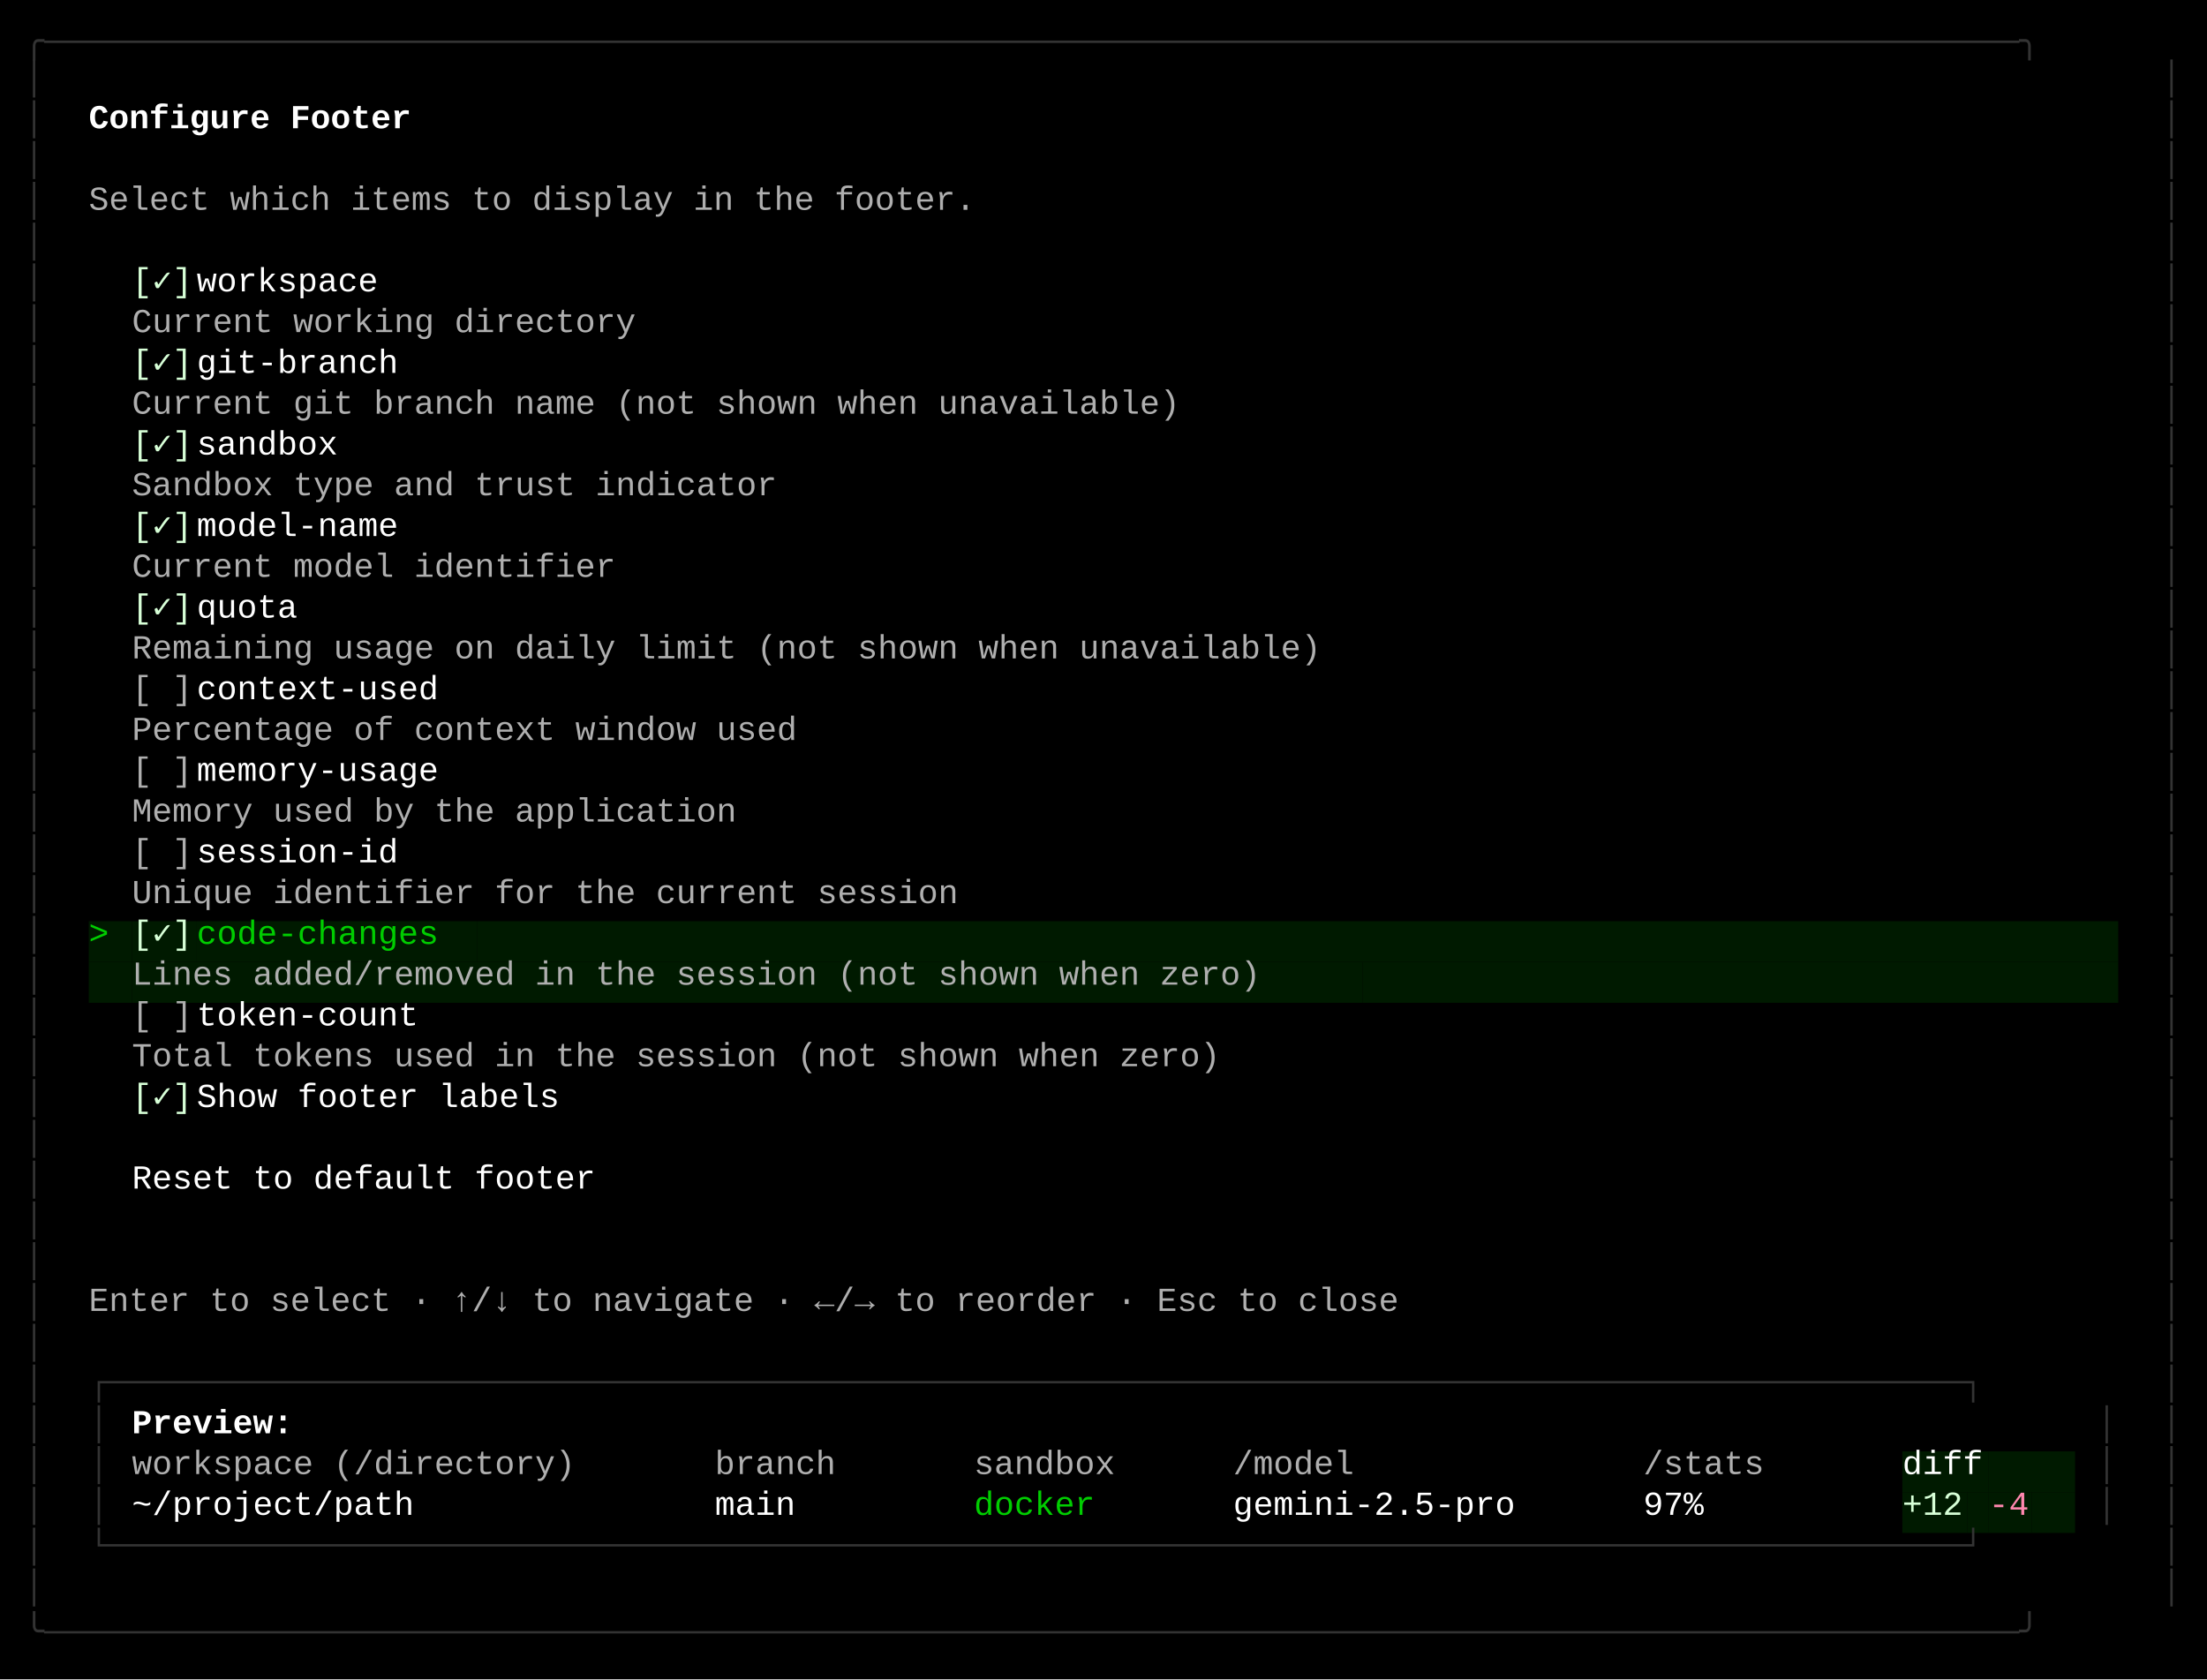
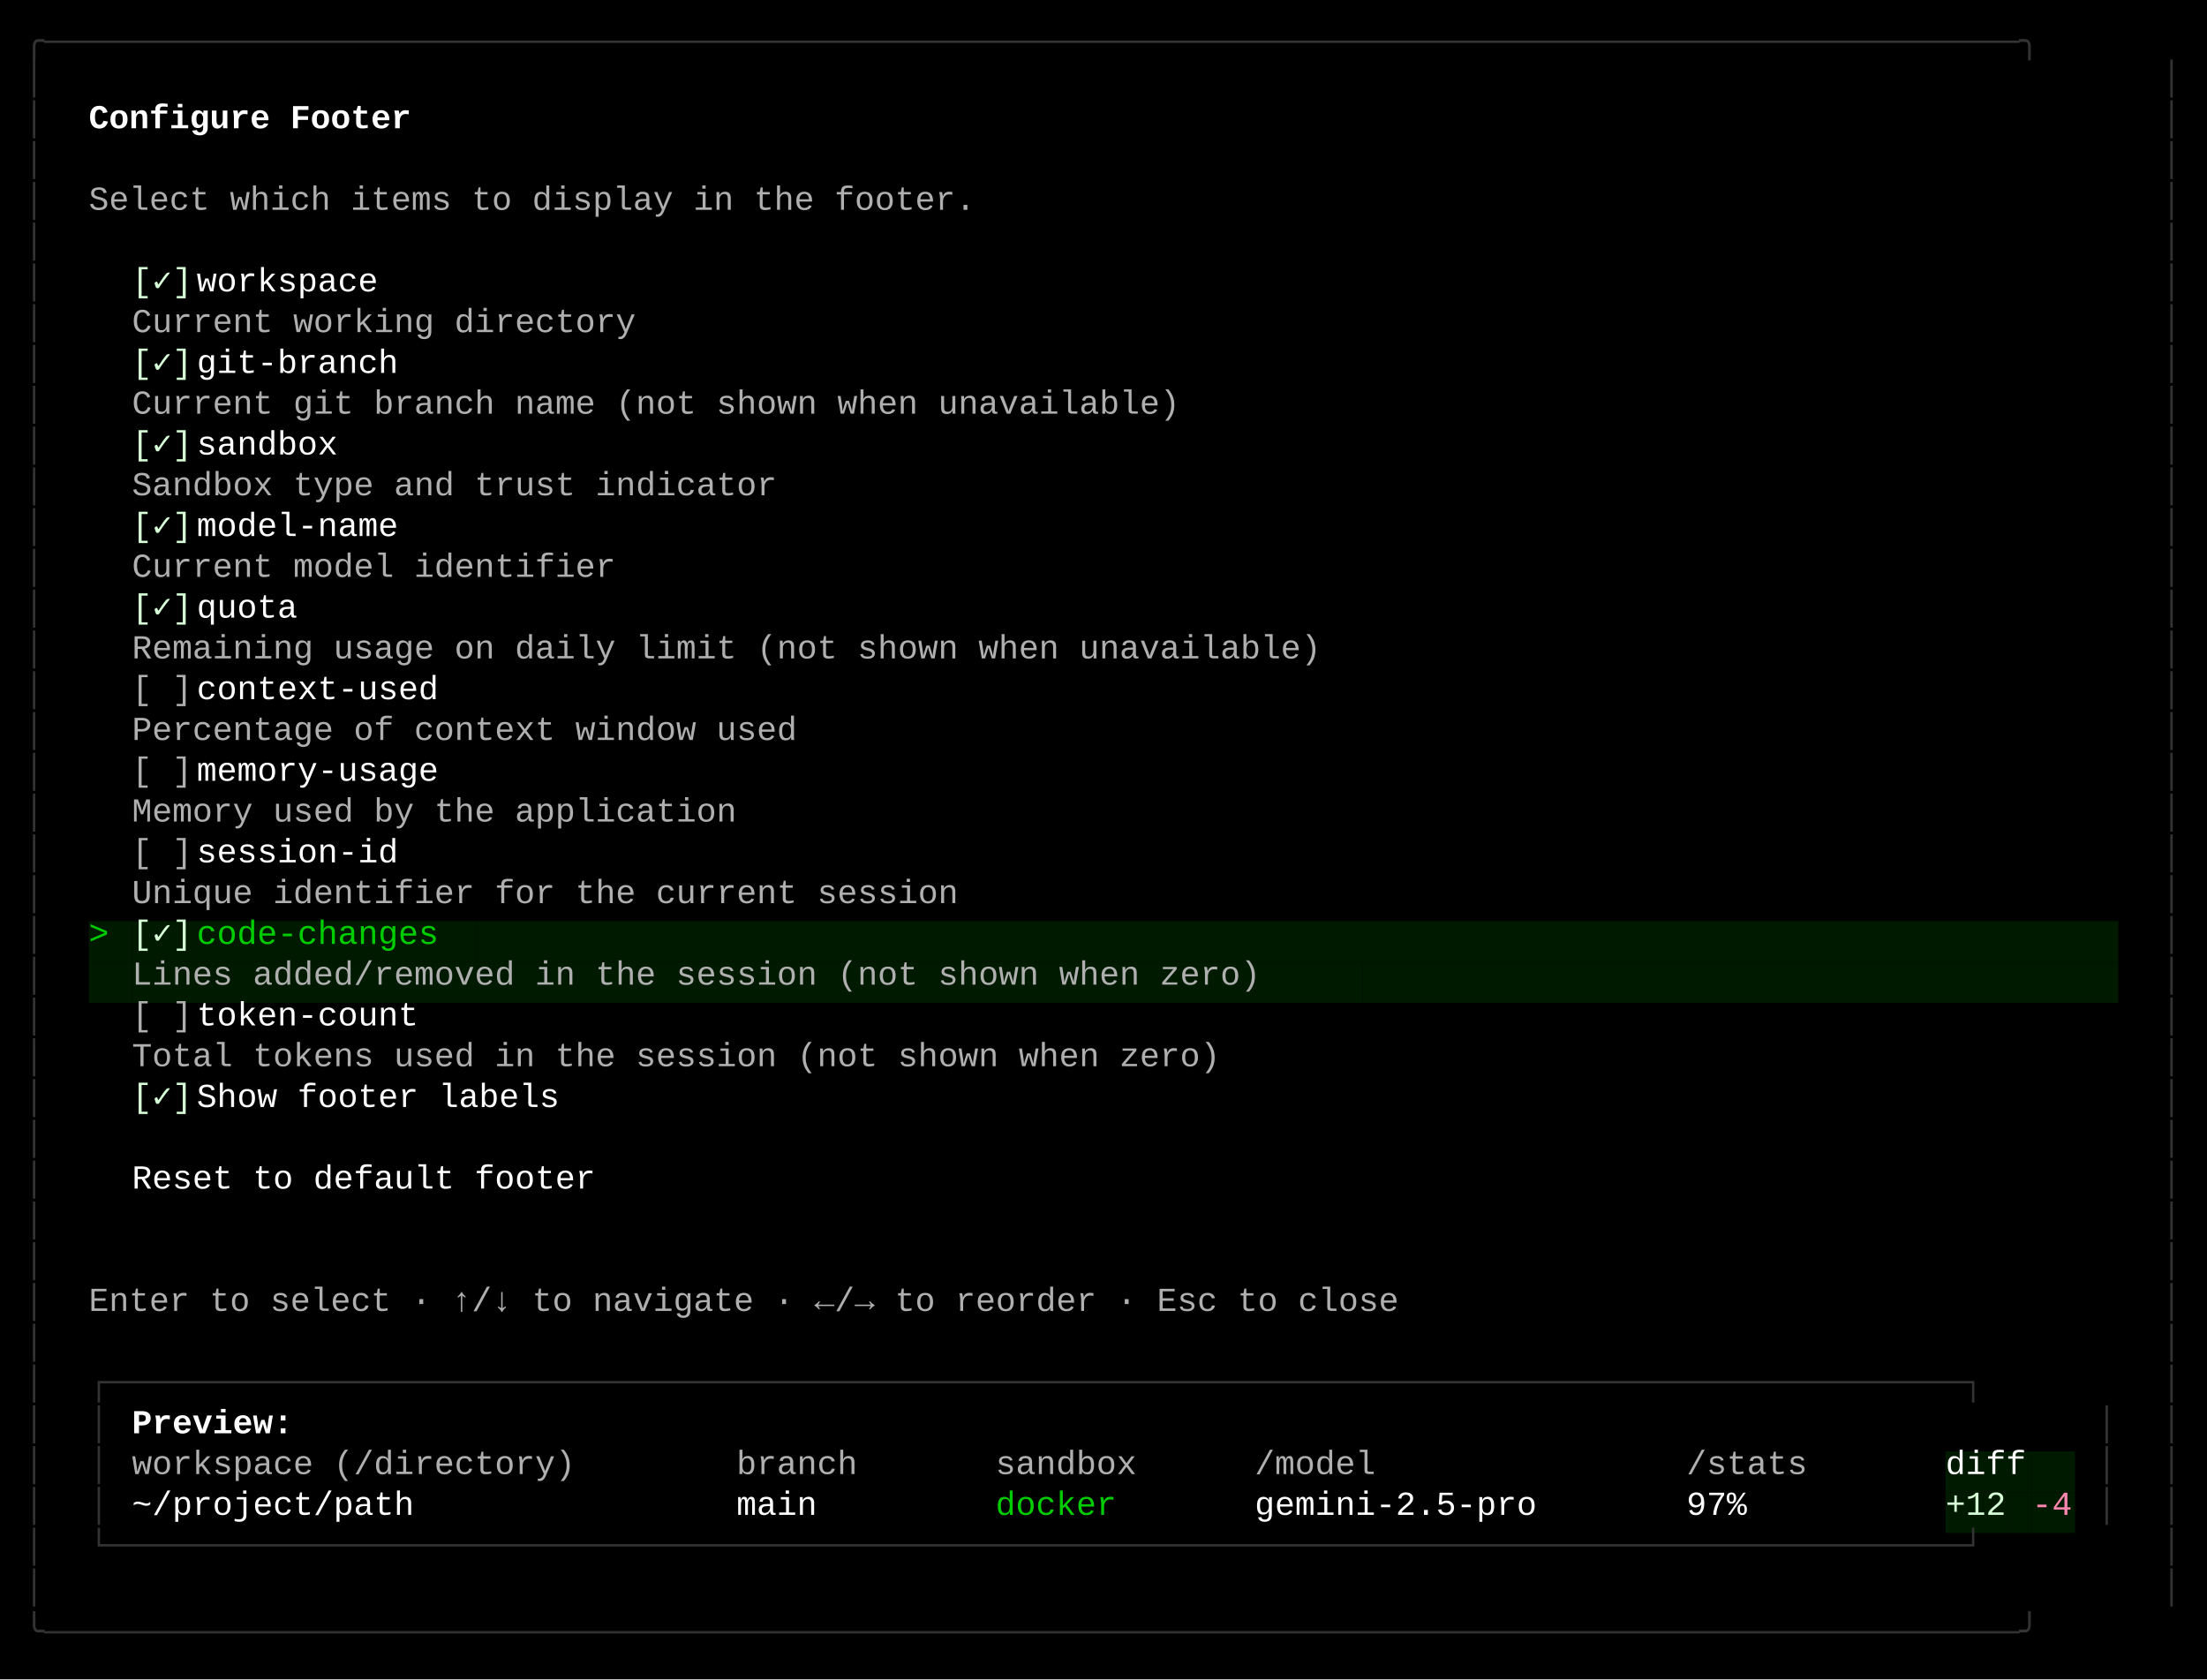
<svg xmlns="http://www.w3.org/2000/svg" width="920" height="700" viewBox="0 0 920 700">
  <style>
    text { font-family: Consolas, "Courier New", monospace; font-size: 14px; dominant-baseline: text-before-edge; white-space: pre; }
  </style>
  <rect width="920" height="700" fill="#000000" />
  <g transform="translate(10, 10)">
    <text x="0" y="2" fill="#333333" textLength="900" lengthAdjust="spacingAndGlyphs">╭──────────────────────────────────────────────────────────────────────────────────────────────────╮</text>
    <text x="0" y="19" fill="#333333" textLength="9" lengthAdjust="spacingAndGlyphs">│</text>
    <text x="891" y="19" fill="#333333" textLength="9" lengthAdjust="spacingAndGlyphs">│</text>
    <text x="0" y="36" fill="#333333" textLength="9" lengthAdjust="spacingAndGlyphs">│</text>
    <text x="27" y="36" fill="#ffffff" textLength="144" lengthAdjust="spacingAndGlyphs" font-weight="bold">Configure Footer</text>
    <text x="891" y="36" fill="#333333" textLength="9" lengthAdjust="spacingAndGlyphs">│</text>
    <text x="0" y="53" fill="#333333" textLength="9" lengthAdjust="spacingAndGlyphs">│</text>
    <text x="891" y="53" fill="#333333" textLength="9" lengthAdjust="spacingAndGlyphs">│</text>
    <text x="0" y="70" fill="#333333" textLength="9" lengthAdjust="spacingAndGlyphs">│</text>
    <text x="27" y="70" fill="#afafaf" textLength="396" lengthAdjust="spacingAndGlyphs">Select which items to display in the footer.</text>
    <text x="891" y="70" fill="#333333" textLength="9" lengthAdjust="spacingAndGlyphs">│</text>
    <text x="0" y="87" fill="#333333" textLength="9" lengthAdjust="spacingAndGlyphs">│</text>
    <text x="891" y="87" fill="#333333" textLength="9" lengthAdjust="spacingAndGlyphs">│</text>
    <text x="0" y="104" fill="#333333" textLength="9" lengthAdjust="spacingAndGlyphs">│</text>
    <text x="45" y="104" fill="#d7ffd7" textLength="27" lengthAdjust="spacingAndGlyphs">[✓]</text>
    <text x="72" y="104" fill="#ffffff" textLength="90" lengthAdjust="spacingAndGlyphs"> workspace</text>
    <text x="891" y="104" fill="#333333" textLength="9" lengthAdjust="spacingAndGlyphs">│</text>
    <text x="0" y="121" fill="#333333" textLength="9" lengthAdjust="spacingAndGlyphs">│</text>
    <text x="45" y="121" fill="#afafaf" textLength="234" lengthAdjust="spacingAndGlyphs"> Current working directory</text>
    <text x="891" y="121" fill="#333333" textLength="9" lengthAdjust="spacingAndGlyphs">│</text>
    <text x="0" y="138" fill="#333333" textLength="9" lengthAdjust="spacingAndGlyphs">│</text>
    <text x="45" y="138" fill="#d7ffd7" textLength="27" lengthAdjust="spacingAndGlyphs">[✓]</text>
    <text x="72" y="138" fill="#ffffff" textLength="99" lengthAdjust="spacingAndGlyphs"> git-branch</text>
    <text x="891" y="138" fill="#333333" textLength="9" lengthAdjust="spacingAndGlyphs">│</text>
    <text x="0" y="155" fill="#333333" textLength="9" lengthAdjust="spacingAndGlyphs">│</text>
    <text x="45" y="155" fill="#afafaf" textLength="477" lengthAdjust="spacingAndGlyphs"> Current git branch name (not shown when unavailable)</text>
    <text x="891" y="155" fill="#333333" textLength="9" lengthAdjust="spacingAndGlyphs">│</text>
    <text x="0" y="172" fill="#333333" textLength="9" lengthAdjust="spacingAndGlyphs">│</text>
    <text x="45" y="172" fill="#d7ffd7" textLength="27" lengthAdjust="spacingAndGlyphs">[✓]</text>
    <text x="72" y="172" fill="#ffffff" textLength="72" lengthAdjust="spacingAndGlyphs"> sandbox</text>
    <text x="891" y="172" fill="#333333" textLength="9" lengthAdjust="spacingAndGlyphs">│</text>
    <text x="0" y="189" fill="#333333" textLength="9" lengthAdjust="spacingAndGlyphs">│</text>
    <text x="45" y="189" fill="#afafaf" textLength="297" lengthAdjust="spacingAndGlyphs"> Sandbox type and trust indicator</text>
    <text x="891" y="189" fill="#333333" textLength="9" lengthAdjust="spacingAndGlyphs">│</text>
    <text x="0" y="206" fill="#333333" textLength="9" lengthAdjust="spacingAndGlyphs">│</text>
    <text x="45" y="206" fill="#d7ffd7" textLength="27" lengthAdjust="spacingAndGlyphs">[✓]</text>
    <text x="72" y="206" fill="#ffffff" textLength="99" lengthAdjust="spacingAndGlyphs"> model-name</text>
    <text x="891" y="206" fill="#333333" textLength="9" lengthAdjust="spacingAndGlyphs">│</text>
    <text x="0" y="223" fill="#333333" textLength="9" lengthAdjust="spacingAndGlyphs">│</text>
    <text x="45" y="223" fill="#afafaf" textLength="225" lengthAdjust="spacingAndGlyphs"> Current model identifier</text>
    <text x="891" y="223" fill="#333333" textLength="9" lengthAdjust="spacingAndGlyphs">│</text>
    <text x="0" y="240" fill="#333333" textLength="9" lengthAdjust="spacingAndGlyphs">│</text>
    <text x="45" y="240" fill="#d7ffd7" textLength="27" lengthAdjust="spacingAndGlyphs">[✓]</text>
    <text x="72" y="240" fill="#ffffff" textLength="54" lengthAdjust="spacingAndGlyphs"> quota</text>
    <text x="891" y="240" fill="#333333" textLength="9" lengthAdjust="spacingAndGlyphs">│</text>
    <text x="0" y="257" fill="#333333" textLength="9" lengthAdjust="spacingAndGlyphs">│</text>
    <text x="45" y="257" fill="#afafaf" textLength="540" lengthAdjust="spacingAndGlyphs"> Remaining usage on daily limit (not shown when unavailable)</text>
    <text x="891" y="257" fill="#333333" textLength="9" lengthAdjust="spacingAndGlyphs">│</text>
    <text x="0" y="274" fill="#333333" textLength="9" lengthAdjust="spacingAndGlyphs">│</text>
    <text x="45" y="274" fill="#afafaf" textLength="27" lengthAdjust="spacingAndGlyphs">[ ]</text>
    <text x="72" y="274" fill="#ffffff" textLength="117" lengthAdjust="spacingAndGlyphs"> context-used</text>
    <text x="891" y="274" fill="#333333" textLength="9" lengthAdjust="spacingAndGlyphs">│</text>
    <text x="0" y="291" fill="#333333" textLength="9" lengthAdjust="spacingAndGlyphs">│</text>
    <text x="45" y="291" fill="#afafaf" textLength="306" lengthAdjust="spacingAndGlyphs"> Percentage of context window used</text>
    <text x="891" y="291" fill="#333333" textLength="9" lengthAdjust="spacingAndGlyphs">│</text>
    <text x="0" y="308" fill="#333333" textLength="9" lengthAdjust="spacingAndGlyphs">│</text>
    <text x="45" y="308" fill="#afafaf" textLength="27" lengthAdjust="spacingAndGlyphs">[ ]</text>
    <text x="72" y="308" fill="#ffffff" textLength="117" lengthAdjust="spacingAndGlyphs"> memory-usage</text>
    <text x="891" y="308" fill="#333333" textLength="9" lengthAdjust="spacingAndGlyphs">│</text>
    <text x="0" y="325" fill="#333333" textLength="9" lengthAdjust="spacingAndGlyphs">│</text>
    <text x="45" y="325" fill="#afafaf" textLength="279" lengthAdjust="spacingAndGlyphs"> Memory used by the application</text>
    <text x="891" y="325" fill="#333333" textLength="9" lengthAdjust="spacingAndGlyphs">│</text>
    <text x="0" y="342" fill="#333333" textLength="9" lengthAdjust="spacingAndGlyphs">│</text>
    <text x="45" y="342" fill="#afafaf" textLength="27" lengthAdjust="spacingAndGlyphs">[ ]</text>
    <text x="72" y="342" fill="#ffffff" textLength="99" lengthAdjust="spacingAndGlyphs"> session-id</text>
    <text x="891" y="342" fill="#333333" textLength="9" lengthAdjust="spacingAndGlyphs">│</text>
    <text x="0" y="359" fill="#333333" textLength="9" lengthAdjust="spacingAndGlyphs">│</text>
    <text x="45" y="359" fill="#afafaf" textLength="378" lengthAdjust="spacingAndGlyphs"> Unique identifier for the current session</text>
    <text x="891" y="359" fill="#333333" textLength="9" lengthAdjust="spacingAndGlyphs">│</text>
    <text x="0" y="376" fill="#333333" textLength="9" lengthAdjust="spacingAndGlyphs">│</text>
    <rect x="27" y="374" width="9" height="17" fill="#001a00" />
    <text x="27" y="376" fill="#00cd00" textLength="9" lengthAdjust="spacingAndGlyphs">&gt;</text>
    <rect x="36" y="374" width="9" height="17" fill="#001a00" />
    <rect x="45" y="374" width="27" height="17" fill="#001a00" />
    <text x="45" y="376" fill="#d7ffd7" textLength="27" lengthAdjust="spacingAndGlyphs">[✓]</text>
    <rect x="72" y="374" width="117" height="17" fill="#001a00" />
    <text x="72" y="376" fill="#00cd00" textLength="117" lengthAdjust="spacingAndGlyphs"> code-changes</text>
    <rect x="189" y="374" width="684" height="17" fill="#001a00" />
    <text x="891" y="376" fill="#333333" textLength="9" lengthAdjust="spacingAndGlyphs">│</text>
    <text x="0" y="393" fill="#333333" textLength="9" lengthAdjust="spacingAndGlyphs">│</text>
    <rect x="27" y="391" width="18" height="17" fill="#001a00" />
    <rect x="45" y="391" width="513" height="17" fill="#001a00" />
    <text x="45" y="393" fill="#afafaf" textLength="513" lengthAdjust="spacingAndGlyphs"> Lines added/removed in the session (not shown when zero)</text>
    <rect x="558" y="391" width="315" height="17" fill="#001a00" />
    <text x="891" y="393" fill="#333333" textLength="9" lengthAdjust="spacingAndGlyphs">│</text>
    <text x="0" y="410" fill="#333333" textLength="9" lengthAdjust="spacingAndGlyphs">│</text>
    <text x="45" y="410" fill="#afafaf" textLength="27" lengthAdjust="spacingAndGlyphs">[ ]</text>
    <text x="72" y="410" fill="#ffffff" textLength="108" lengthAdjust="spacingAndGlyphs"> token-count</text>
    <text x="891" y="410" fill="#333333" textLength="9" lengthAdjust="spacingAndGlyphs">│</text>
    <text x="0" y="427" fill="#333333" textLength="9" lengthAdjust="spacingAndGlyphs">│</text>
    <text x="45" y="427" fill="#afafaf" textLength="495" lengthAdjust="spacingAndGlyphs"> Total tokens used in the session (not shown when zero)</text>
    <text x="891" y="427" fill="#333333" textLength="9" lengthAdjust="spacingAndGlyphs">│</text>
    <text x="0" y="444" fill="#333333" textLength="9" lengthAdjust="spacingAndGlyphs">│</text>
    <text x="45" y="444" fill="#d7ffd7" textLength="27" lengthAdjust="spacingAndGlyphs">[✓]</text>
    <text x="72" y="444" fill="#ffffff" textLength="171" lengthAdjust="spacingAndGlyphs"> Show footer labels</text>
    <text x="891" y="444" fill="#333333" textLength="9" lengthAdjust="spacingAndGlyphs">│</text>
    <text x="0" y="461" fill="#333333" textLength="9" lengthAdjust="spacingAndGlyphs">│</text>
    <text x="891" y="461" fill="#333333" textLength="9" lengthAdjust="spacingAndGlyphs">│</text>
    <text x="0" y="478" fill="#333333" textLength="9" lengthAdjust="spacingAndGlyphs">│</text>
    <text x="45" y="478" fill="#ffffff" textLength="207" lengthAdjust="spacingAndGlyphs">Reset to default footer</text>
    <text x="891" y="478" fill="#333333" textLength="9" lengthAdjust="spacingAndGlyphs">│</text>
    <text x="0" y="495" fill="#333333" textLength="9" lengthAdjust="spacingAndGlyphs">│</text>
    <text x="891" y="495" fill="#333333" textLength="9" lengthAdjust="spacingAndGlyphs">│</text>
    <text x="0" y="512" fill="#333333" textLength="9" lengthAdjust="spacingAndGlyphs">│</text>
    <text x="891" y="512" fill="#333333" textLength="9" lengthAdjust="spacingAndGlyphs">│</text>
    <text x="0" y="529" fill="#333333" textLength="9" lengthAdjust="spacingAndGlyphs">│</text>
    <text x="27" y="529" fill="#afafaf" textLength="585" lengthAdjust="spacingAndGlyphs">Enter to select · ↑/↓ to navigate · ←/→ to reorder · Esc to close</text>
    <text x="891" y="529" fill="#333333" textLength="9" lengthAdjust="spacingAndGlyphs">│</text>
    <text x="0" y="546" fill="#333333" textLength="9" lengthAdjust="spacingAndGlyphs">│</text>
    <text x="891" y="546" fill="#333333" textLength="9" lengthAdjust="spacingAndGlyphs">│</text>
    <text x="0" y="563" fill="#333333" textLength="9" lengthAdjust="spacingAndGlyphs">│</text>
    <text x="27" y="563" fill="#333333" textLength="846" lengthAdjust="spacingAndGlyphs">┌────────────────────────────────────────────────────────────────────────────────────────────┐</text>
    <text x="891" y="563" fill="#333333" textLength="9" lengthAdjust="spacingAndGlyphs">│</text>
    <text x="0" y="580" fill="#333333" textLength="9" lengthAdjust="spacingAndGlyphs">│</text>
    <text x="27" y="580" fill="#333333" textLength="9" lengthAdjust="spacingAndGlyphs">│</text>
    <text x="45" y="580" fill="#ffffff" textLength="72" lengthAdjust="spacingAndGlyphs" font-weight="bold">Preview:</text>
    <text x="864" y="580" fill="#333333" textLength="9" lengthAdjust="spacingAndGlyphs">│</text>
    <text x="891" y="580" fill="#333333" textLength="9" lengthAdjust="spacingAndGlyphs">│</text>
    <text x="0" y="597" fill="#333333" textLength="9" lengthAdjust="spacingAndGlyphs">│</text>
    <text x="27" y="597" fill="#333333" textLength="9" lengthAdjust="spacingAndGlyphs">│</text>
    <text x="45" y="597" fill="#afafaf" textLength="198" lengthAdjust="spacingAndGlyphs">workspace (/directory)</text>
-     <text x="288" y="597" fill="#afafaf" textLength="54" lengthAdjust="spacingAndGlyphs">branch</text>
-     <text x="396" y="597" fill="#afafaf" textLength="63" lengthAdjust="spacingAndGlyphs">sandbox</text>
-     <text x="504" y="597" fill="#afafaf" textLength="54" lengthAdjust="spacingAndGlyphs">/model</text>
-     <text x="675" y="597" fill="#afafaf" textLength="54" lengthAdjust="spacingAndGlyphs">/stats</text>
-     <rect x="783" y="595" width="36" height="17" fill="#001a00" />
-     <text x="783" y="597" fill="#ffffff" textLength="36" lengthAdjust="spacingAndGlyphs">diff</text>
-     <rect x="819" y="595" width="36" height="17" fill="#001a00" />
+     <text x="297" y="597" fill="#afafaf" textLength="54" lengthAdjust="spacingAndGlyphs">branch</text>
+     <text x="405" y="597" fill="#afafaf" textLength="63" lengthAdjust="spacingAndGlyphs">sandbox</text>
+     <text x="513" y="597" fill="#afafaf" textLength="54" lengthAdjust="spacingAndGlyphs">/model</text>
+     <text x="693" y="597" fill="#afafaf" textLength="54" lengthAdjust="spacingAndGlyphs">/stats</text>
+     <rect x="801" y="595" width="36" height="17" fill="#001a00" />
+     <text x="801" y="597" fill="#ffffff" textLength="36" lengthAdjust="spacingAndGlyphs">diff</text>
+     <rect x="837" y="595" width="18" height="17" fill="#001a00" />
    <text x="864" y="597" fill="#333333" textLength="9" lengthAdjust="spacingAndGlyphs">│</text>
    <text x="891" y="597" fill="#333333" textLength="9" lengthAdjust="spacingAndGlyphs">│</text>
    <text x="0" y="614" fill="#333333" textLength="9" lengthAdjust="spacingAndGlyphs">│</text>
    <text x="27" y="614" fill="#333333" textLength="9" lengthAdjust="spacingAndGlyphs">│</text>
    <text x="45" y="614" fill="#ffffff" textLength="126" lengthAdjust="spacingAndGlyphs">~/project/path</text>
-     <text x="288" y="614" fill="#ffffff" textLength="36" lengthAdjust="spacingAndGlyphs">main</text>
-     <text x="396" y="614" fill="#00cd00" textLength="54" lengthAdjust="spacingAndGlyphs">docker</text>
-     <text x="504" y="614" fill="#ffffff" textLength="126" lengthAdjust="spacingAndGlyphs">gemini-2.5-pro</text>
-     <text x="675" y="614" fill="#ffffff" textLength="27" lengthAdjust="spacingAndGlyphs">97%</text>
-     <rect x="783" y="612" width="27" height="17" fill="#001a00" />
-     <text x="783" y="614" fill="#d7ffd7" textLength="27" lengthAdjust="spacingAndGlyphs">+12</text>
-     <rect x="810" y="612" width="9" height="17" fill="#001a00" />
-     <rect x="819" y="612" width="18" height="17" fill="#001a00" />
-     <text x="819" y="614" fill="#ff87af" textLength="18" lengthAdjust="spacingAndGlyphs">-4</text>
+     <text x="297" y="614" fill="#ffffff" textLength="36" lengthAdjust="spacingAndGlyphs">main</text>
+     <text x="405" y="614" fill="#00cd00" textLength="54" lengthAdjust="spacingAndGlyphs">docker</text>
+     <text x="513" y="614" fill="#ffffff" textLength="126" lengthAdjust="spacingAndGlyphs">gemini-2.5-pro</text>
+     <text x="693" y="614" fill="#ffffff" textLength="27" lengthAdjust="spacingAndGlyphs">97%</text>
+     <rect x="801" y="612" width="27" height="17" fill="#001a00" />
+     <text x="801" y="614" fill="#d7ffd7" textLength="27" lengthAdjust="spacingAndGlyphs">+12</text>
+     <rect x="828" y="612" width="9" height="17" fill="#001a00" />
    <rect x="837" y="612" width="18" height="17" fill="#001a00" />
+     <text x="837" y="614" fill="#ff87af" textLength="18" lengthAdjust="spacingAndGlyphs">-4</text>
    <text x="864" y="614" fill="#333333" textLength="9" lengthAdjust="spacingAndGlyphs">│</text>
    <text x="891" y="614" fill="#333333" textLength="9" lengthAdjust="spacingAndGlyphs">│</text>
    <text x="0" y="631" fill="#333333" textLength="9" lengthAdjust="spacingAndGlyphs">│</text>
    <text x="27" y="631" fill="#333333" textLength="846" lengthAdjust="spacingAndGlyphs">└────────────────────────────────────────────────────────────────────────────────────────────┘</text>
    <text x="891" y="631" fill="#333333" textLength="9" lengthAdjust="spacingAndGlyphs">│</text>
    <text x="0" y="648" fill="#333333" textLength="9" lengthAdjust="spacingAndGlyphs">│</text>
    <text x="891" y="648" fill="#333333" textLength="9" lengthAdjust="spacingAndGlyphs">│</text>
    <text x="0" y="665" fill="#333333" textLength="900" lengthAdjust="spacingAndGlyphs">╰──────────────────────────────────────────────────────────────────────────────────────────────────╯</text>
  </g>
</svg>
